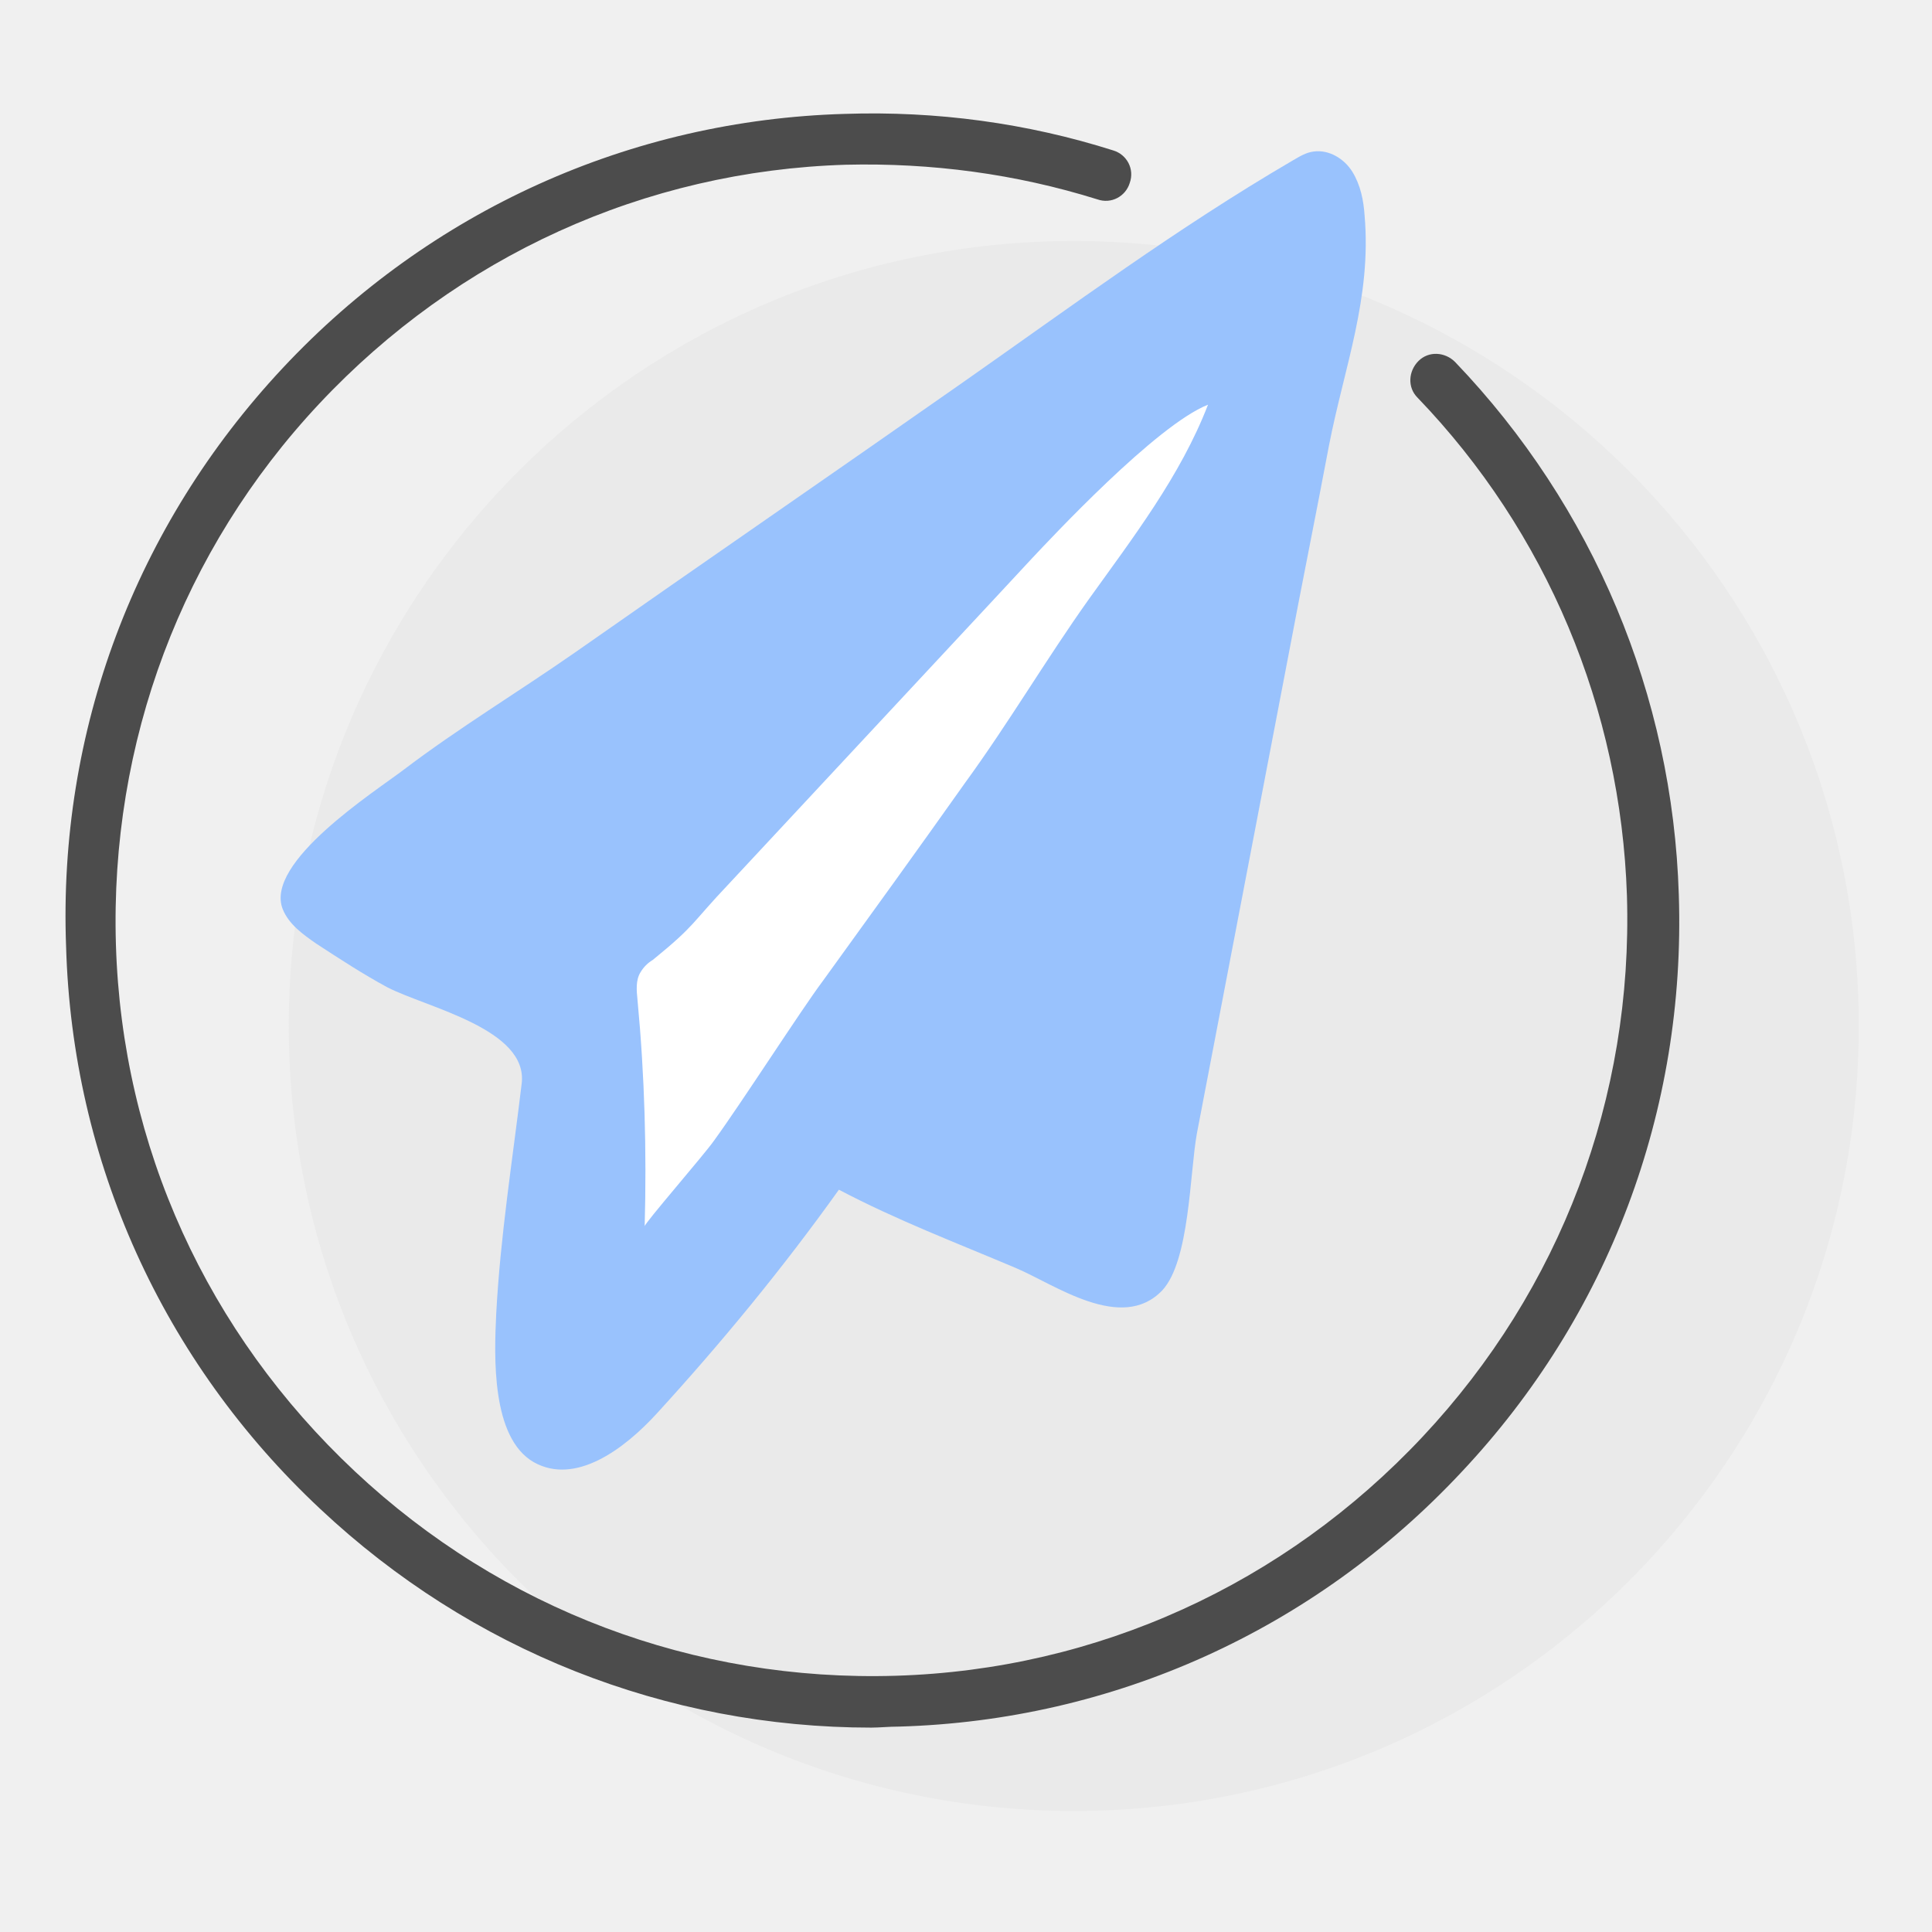
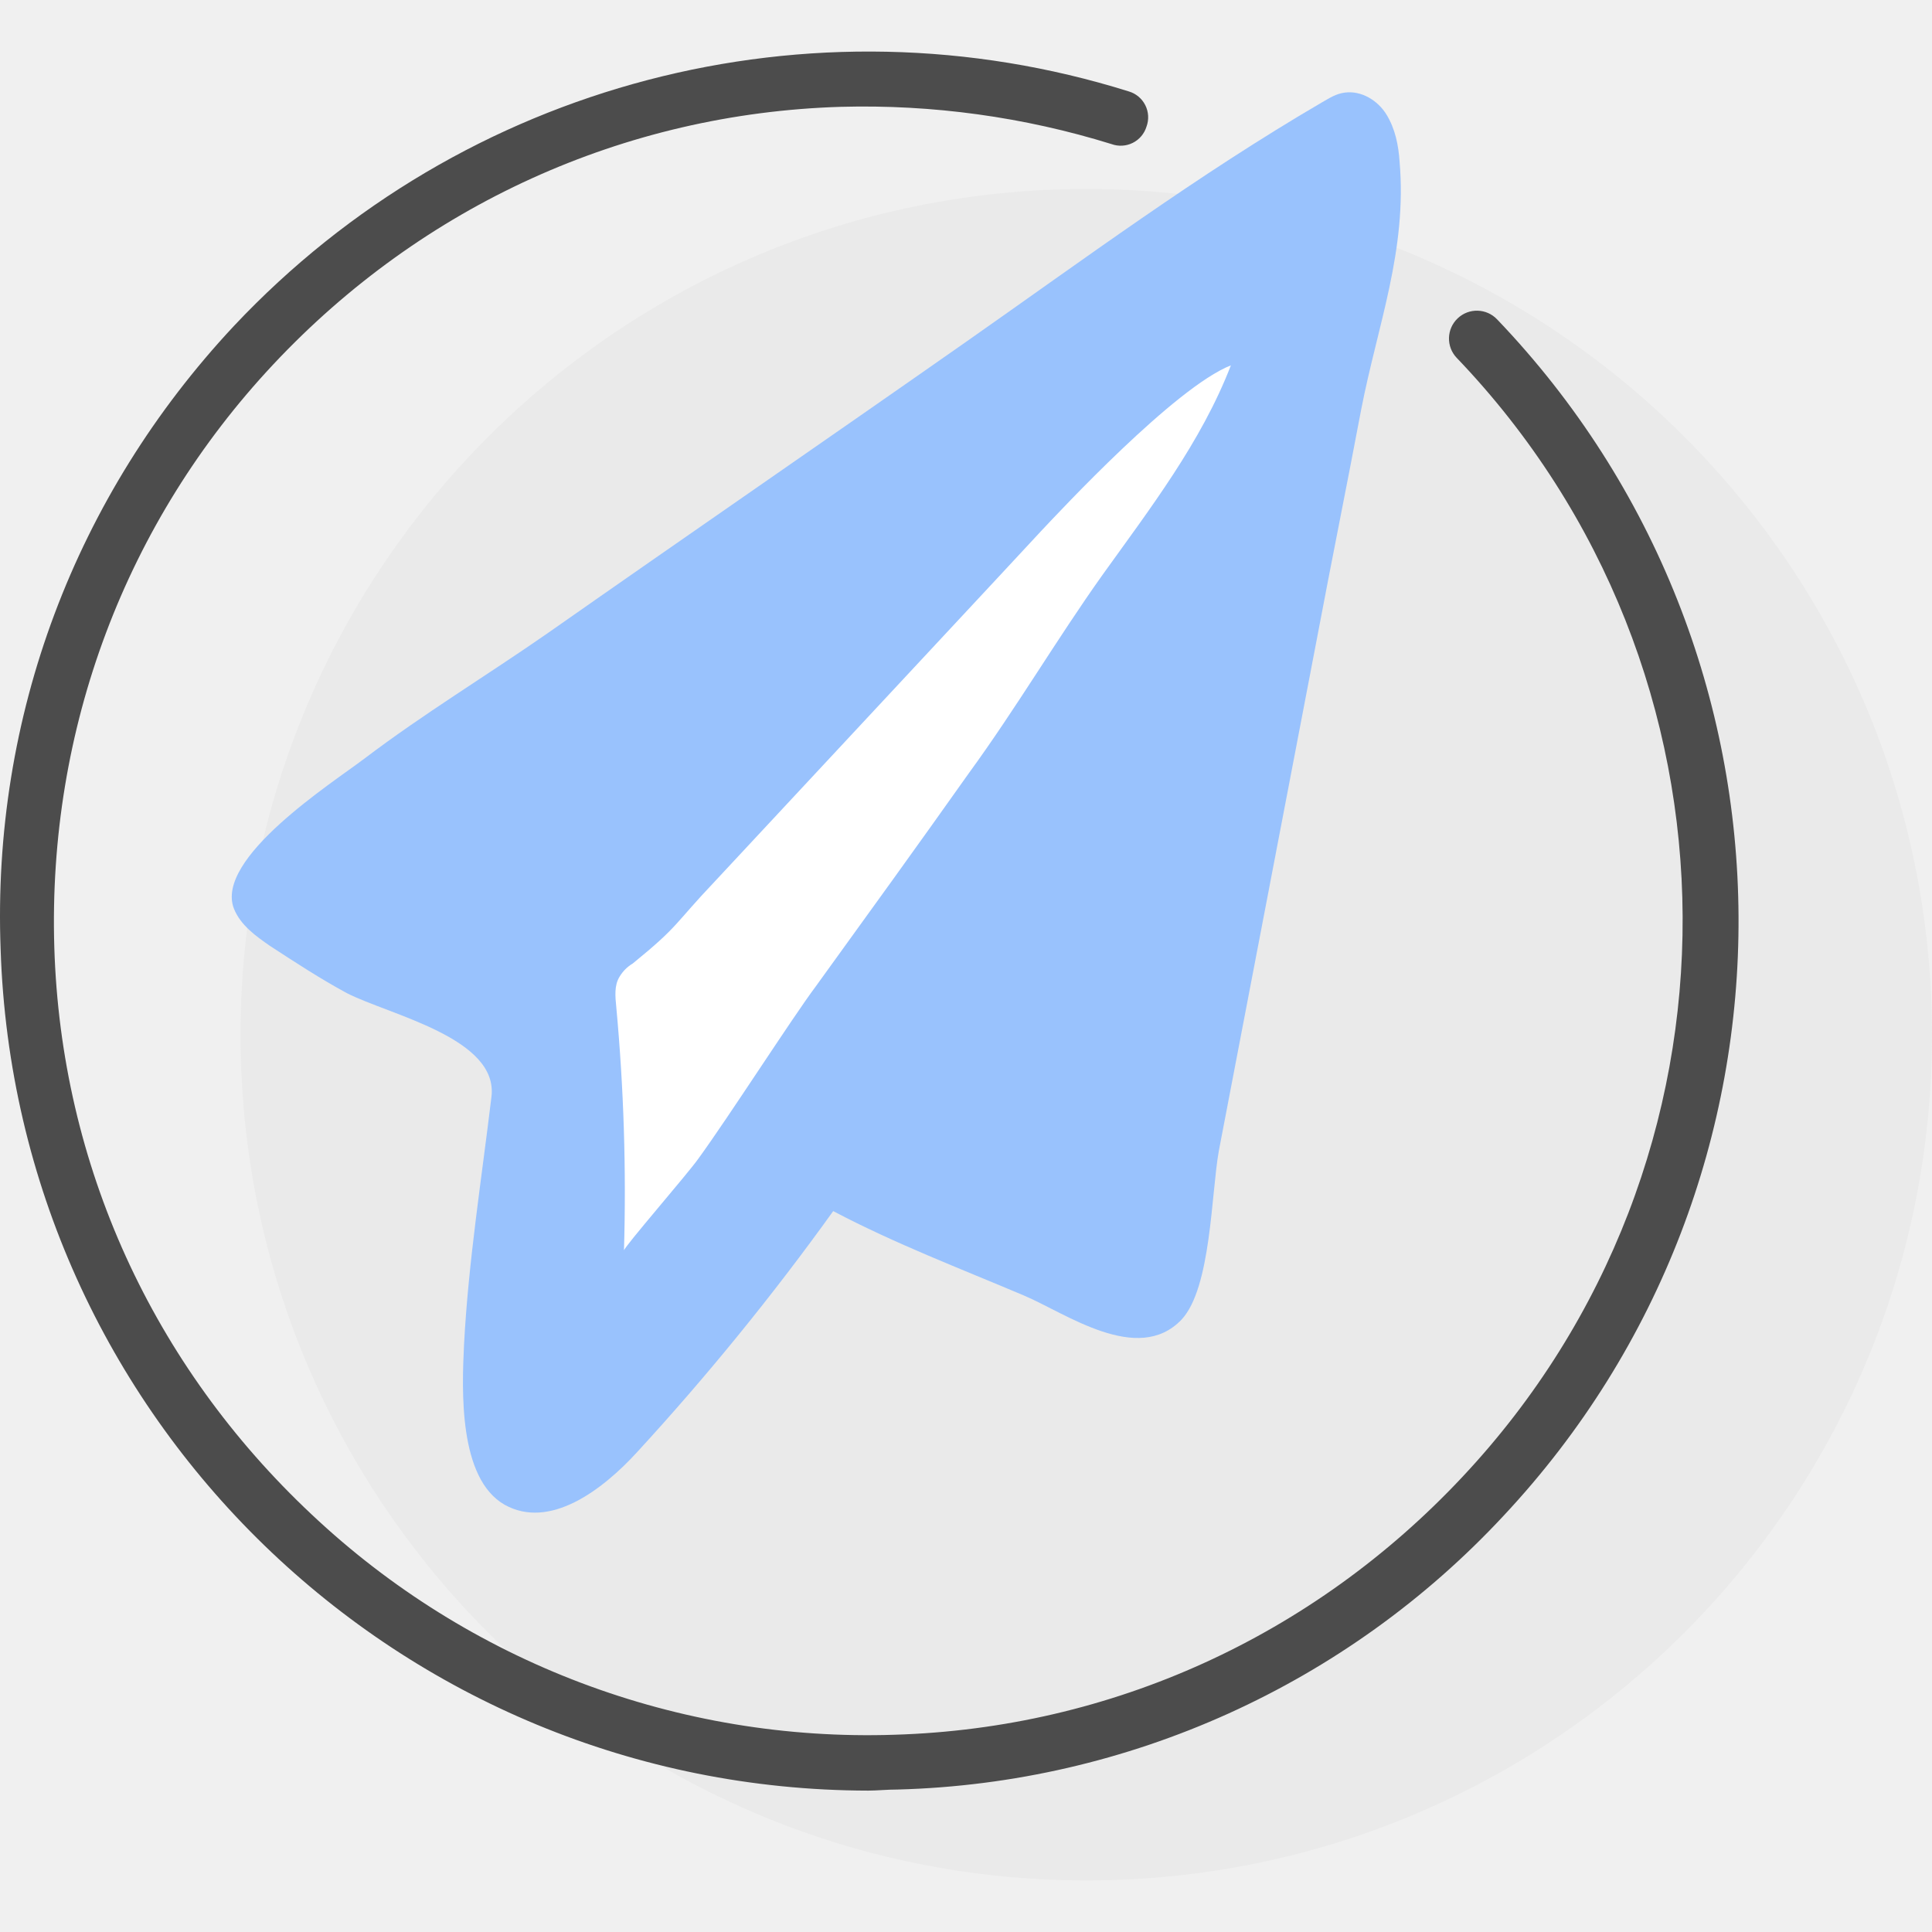
- <svg xmlns="http://www.w3.org/2000/svg" version="1.1" id="Layer_1" x="0px" y="0px" viewBox="0 0 190 190" style="enable-background:new 0 0 190 190;" xml:space="preserve">
-   <style type="text/css">
- 	.st0{display:none;}
- 	.st1{display:inline;opacity:0.4;fill:#FFFFFF;stroke:#000000;stroke-miterlimit:10;enable-background:new    ;}
- 	.st2{fill:#EAEAEA;}
- 	.st3{fill:#FFFFFF;}
- 	.st4{fill:#99C2FD;}
- 	.st5{fill:#4C4C4C;}
- </style>
-   <g id="Layer_4" class="st0">
- </g>
-   <g id="Base_Circle" class="st0">
-     <circle class="st1" cx="-76" cy="55.2" r="77.2" />
-     <circle class="st1" cx="142.5" cy="55.2" r="77.2" />
-   </g>
-   <g id="Instructions_and_Tone">
- </g>
-   <g id="Shadow_Layer">
-     <circle class="st2" cx="105.6" cy="100.9" r="77.2" />
-   </g>
-   <polygon class="st3" points="117.6,31.9 54.4,90.1 59.4,125.9 89.5,104 122.6,35.8 " />
-   <g>
-     <g>
-       <g>
-         <g>
-           <path class="st4" d="M134.2,21.2c-0.1-1.5-0.4-3-1.2-4.3c-0.8-1.3-2.3-2.2-3.8-2c-0.8,0.1-1.4,0.5-2.1,0.9      c-11.3,6.6-21.7,14.3-32.4,21.8C82,46.5,69.2,55.3,56.5,64.2c-5.6,3.9-11.4,7.4-16.8,11.5c-2.9,2.2-13.7,9.1-11.9,13.7      c0.6,1.5,2,2.5,3.3,3.4c2.3,1.5,4.6,3,7,4.3c3.9,2,13.9,4.1,13.2,9.5c-0.9,7.5-2.1,15-2.5,22.6c-0.2,4.2-0.5,12.2,3.7,14.6      c4.1,2.3,8.9-1.3,12.1-4.8c6.4-7,12.4-14.3,17.9-22c5.7,3,11.5,5.2,17.4,7.7c3.8,1.6,10.4,6.4,14.4,2.2      c2.7-2.9,2.7-11.5,3.4-15.4c3-15.7,6-31.3,9-47c1.3-6.9,2.7-13.8,4-20.7C132.2,36.1,134.9,29.3,134.2,21.2z M80.9,96.5      c-2.1,2.8-8,12-10.7,15.7c-0.9,1.3-6.9,8.2-6.8,8.4c0.2-7.4,0-14.8-0.7-22.2c-0.1-1-0.2-2,0.3-2.8c0.3-0.5,0.7-0.9,1.2-1.2      c4.3-3.5,3.7-3.5,7.5-7.5c8-8.6,28.8-30.9,29.8-32c1.7-1.8,12.2-13.1,17.3-15.1c-2.7,7-7.4,13.1-11.7,19.1      c-4.2,5.9-7.9,12.2-12.2,18.1C90.3,83.5,85.6,90,80.9,96.5z" />
+ <svg xmlns="http://www.w3.org/2000/svg" viewBox="0 0 600 600">
+   <defs>
+     <clipPath id="clip-Icons_Selected_10_Transfer">
+       <rect width="600" height="600" />
+     </clipPath>
+   </defs>
+   <g id="Icons_Selected_10_Transfer" clip-path="url(#clip-Icons_Selected_10_Transfer)">
+     <g id="Icons_Selected_10_Transfer-2" data-name="Icons_Selected_10_Transfer" transform="translate(-6.443 4.856)">
+       <g id="Shadow_Layer" transform="translate(81.146 53.835)">
+         <circle id="Ellipse_3" data-name="Ellipse 3" cx="262.649" cy="262.649" r="262.649" fill="#eaeaea" />
+       </g>
+       <path id="Path_8" data-name="Path 8" d="M269.418,31.9,54.4,229.907l17.011,121.8L173.817,277.2,286.429,45.169Z" transform="translate(115.202 49.833)" fill="#fff" />
+       <g id="Group_12" data-name="Group 12" transform="translate(6.443 11.155)">
+         <g id="Group_10" data-name="Group 10" transform="translate(71.977 12.647)">
+           <g id="Group_9" data-name="Group 9">
+             <g id="Group_8" data-name="Group 8">
+               <path id="Path_9" data-name="Path 9" d="M390.275,36.4c-.34-5.1-1.361-10.207-4.083-14.629s-7.825-7.485-12.928-6.8c-2.722.34-4.763,1.7-7.145,3.062C327.675,40.483,292.292,66.68,255.889,92.2c-43.208,30.279-86.756,60.219-129.963,90.5-19.052,13.269-38.785,25.176-57.157,39.125-9.866,7.485-46.61,30.96-40.486,46.61,2.041,5.1,6.8,8.505,11.227,11.567,7.825,5.1,15.65,10.207,23.815,14.629,13.269,6.8,47.29,13.949,44.909,32.321-3.062,25.516-7.145,51.033-8.505,76.889-.68,14.289-1.7,41.507,12.588,49.672,13.949,7.825,30.279-4.423,41.166-16.331a801.013,801.013,0,0,0,60.9-74.848c19.392,10.207,39.125,17.691,59.2,26.2,12.928,5.443,35.383,21.774,48.991,7.485,9.186-9.866,9.186-39.125,11.567-52.394,10.207-53.414,20.413-106.488,30.62-159.9,4.423-23.475,9.186-46.95,13.609-70.425C383.471,87.093,392.657,63.958,390.275,36.4ZM208.939,292.585c-7.145,9.526-27.217,40.826-36.4,53.414-3.062,4.423-23.475,27.9-23.135,28.578a622.512,622.512,0,0,0-2.382-75.529c-.34-3.4-.68-6.8,1.021-9.526a11.728,11.728,0,0,1,4.083-4.083c14.629-11.908,12.588-11.908,25.516-25.516,27.217-29.259,97.983-105.128,101.385-108.87,5.784-6.124,41.507-44.569,58.858-51.373-9.186,23.815-25.176,44.569-39.806,64.982-14.289,20.073-26.877,41.507-41.507,61.58C240.92,248.357,224.929,270.471,208.939,292.585Z" transform="translate(-27.599 -14.872)" fill="#99c2fd" />
+             </g>
+           </g>
+         </g>
+         <g id="Group_11" data-name="Group 11">
+           <path id="Path_10" data-name="Path 10" d="M276.091,551.235A269.982,269.982,0,0,1,6.638,289.947C3.916,217.821,29.773,149.1,79.1,96.363A270.419,270.419,0,0,1,357.063,23.556a8.367,8.367,0,0,1,5.443,10.887,8.367,8.367,0,0,1-10.887,5.443,260.043,260.043,0,0,0-84.034-11.567C200.222,30.36,137.622,58.939,91.352,108.27c-45.929,48.991-70.085,113.293-68.044,181S53.928,419.23,103.26,465.5a251.663,251.663,0,0,0,181,68.384c67.363-2.041,129.963-30.62,176.233-79.951a252.565,252.565,0,0,0-1.7-347.7,8.664,8.664,0,0,1,12.588-11.908,270.265,270.265,0,0,1,2.041,371.518,266.709,266.709,0,0,1-188.141,85.055C281.874,550.895,278.812,551.235,276.091,551.235Z" transform="translate(-6.443 -11.155)" fill="#4c4c4c" />
        </g>
      </g>
    </g>
-     <g>
-       <path class="st5" d="M85.7,169.9c-20.2,0-39.4-7.6-54.2-21.5C16,133.9,7.1,114.2,6.5,93.1c-0.8-21.2,6.8-41.4,21.3-56.9    s34.2-24.4,55.3-25c9-0.3,17.9,0.9,26.4,3.6c1.3,0.4,2.1,1.8,1.6,3.2c-0.4,1.3-1.8,2.1-3.2,1.6c-8-2.5-16.3-3.6-24.7-3.4    c-19.8,0.6-38.2,9-51.8,23.5C17.9,54.1,10.8,73,11.4,92.9s9,38.2,23.5,51.8s33.4,20.7,53.2,20.1c19.8-0.6,38.2-9,51.8-23.5    s20.7-33.4,20.1-53.2c-0.6-18.4-7.9-35.8-20.6-49c-1-1-0.9-2.6,0.1-3.6s2.6-0.9,3.6,0.1c13.6,14.2,21.4,32.8,22,52.4    c0.7,21.2-6.9,41.4-21.4,56.8c-14.5,15.5-34.2,24.4-55.3,25C87.4,169.8,86.5,169.9,85.7,169.9z" />
-     </g>
  </g>
</svg>
